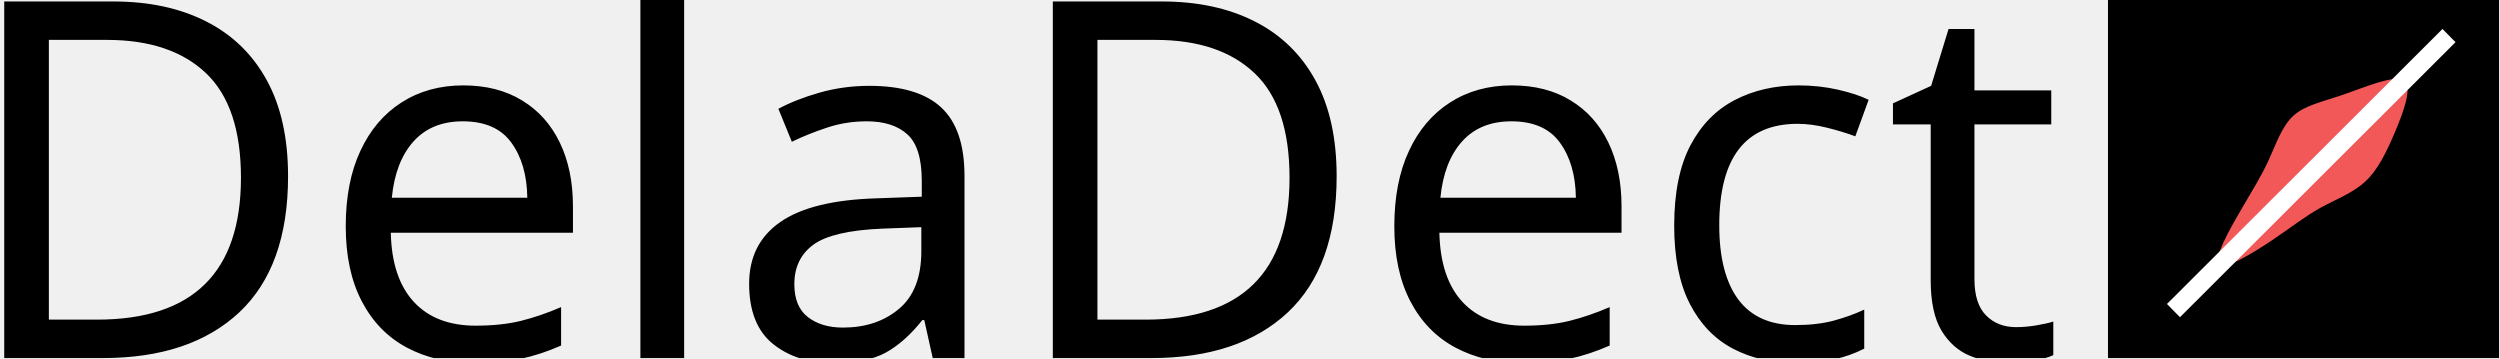
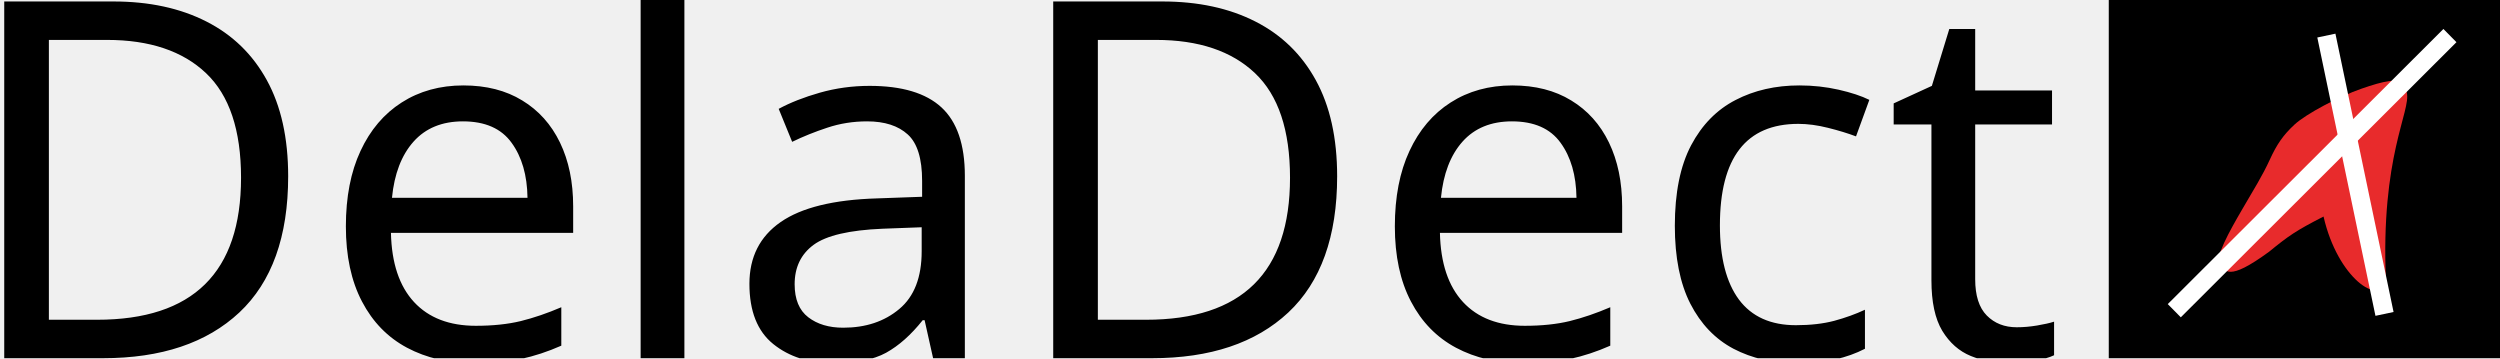
- <svg xmlns="http://www.w3.org/2000/svg" width="391" height="56" xml:space="preserve" overflow="hidden">
-   <defs>
+ <svg xmlns="http://www.w3.org/2000/svg" width="390.852" height="56" xml:space="preserve" overflow="hidden" version="1.1" id="svg3">
+   <defs id="defs1">
    <clipPath id="clip0">
-       <rect x="106" y="98" width="391" height="56" />
+       <rect x="106" y="98" width="391" height="56" id="rect1" />
    </clipPath>
  </defs>
-   <g clip-path="url(#clip0)" transform="translate(-106 -98)">
-     <text font-family="Bahnschrift,Bahnschrift_MSFontService,sans-serif" font-weight="400" font-size="53" transform="matrix(1.46442 0 0 1.47368 99.1347 154)">DelaDect</text>
-     <path d="M436.434 168.783 497.599 168.783 497.599 225.045 436.434 225.045Z" transform="matrix(1 0 0 1.00633 -0.747232 -71.8516)" />
-     <path d="M484.145 178.504C482.681 177.549 478.314 179.44 474.807 180.64 471.3 181.84 468.651 182.348 466.875 183.983 465.095 185.617 464.183 188.377 463.061 190.817 461.935 193.257 460.595 195.376 458.704 198.601 456.812 201.827 454.369 206.158 455.263 207.058 456.153 207.957 460.382 205.425 463.528 203.332 466.675 201.237 468.745 199.582 471.108 198.278 473.472 196.973 476.133 196.021 478.118 194.209 480.104 192.398 481.412 189.729 482.792 186.494 484.167 183.259 485.605 179.459 484.145 178.504Z" fill="#F25858" transform="matrix(1 0 0 1.00633 -2.22068 -69.0182)" />
-     <path d="M446.677 217.053 489.771 174.312" stroke="#FFFFFF" stroke-width="2.893" transform="matrix(1 0 0 1.00633 -0.747232 -71.8516)" />
+   <g clip-path="url(#clip0)" transform="translate(-106,-97.99998)" id="g6">
+     <g id="g8">
+       <text font-family="Bahnschrift, Bahnschrift_MSFontService, sans-serif" font-weight="400" font-size="53px" transform="matrix(1.46442,0,0,1.47368,99.1347,154)" id="text3">DelaDect</text>
+       <path d="m 436.434,168.783 h 61.165 v 56.262 h -61.165 z" id="path4" transform="matrix(1,0,0,1.00633,-0.747232,-71.8516)" />
+       <path d="m 484.411,179.033 c -1.464,-0.955 -3.469,-0.493 -6.976,0.707 -3.507,1.2 -8.695,3.93 -10.471,5.565 -1.78,1.634 -2.781,3.072 -3.903,5.512 -1.126,2.44 -2.466,4.559 -4.357,7.784 -1.892,3.226 -4.335,7.557 -3.441,8.457 0.89,0.899 1.148,2.792 7.702,-1.978 3.058,-2.48 4.196,-3.272 8.52,-5.472 2.204,9.589 8.843,13.998 9.755,9.993 -0.861,-19.433 3.937,-26.326 3.263,-29.272 -2.914,-5.418 1.369,-0.341 -0.091,-1.296 z" fill="#f25858" transform="matrix(1,0,0,1.00633,-2.22068,-69.0182)" id="path5" style="fill:#e82b2c;fill-opacity:1" />
+       <path d="m 446.677,217.053 43.094,-42.741" stroke="#ffffff" stroke-width="2.893" transform="matrix(1,0,0,1.00633,-0.747232,-71.8516)" id="path6" />
+       <path d="M 479.543,217.552 470.453,174.312" stroke="#ffffff" stroke-width="2.893" transform="matrix(1,0,0,1.00633,-0.747232,-71.8516)" id="path7" />
+     </g>
  </g>
</svg>
